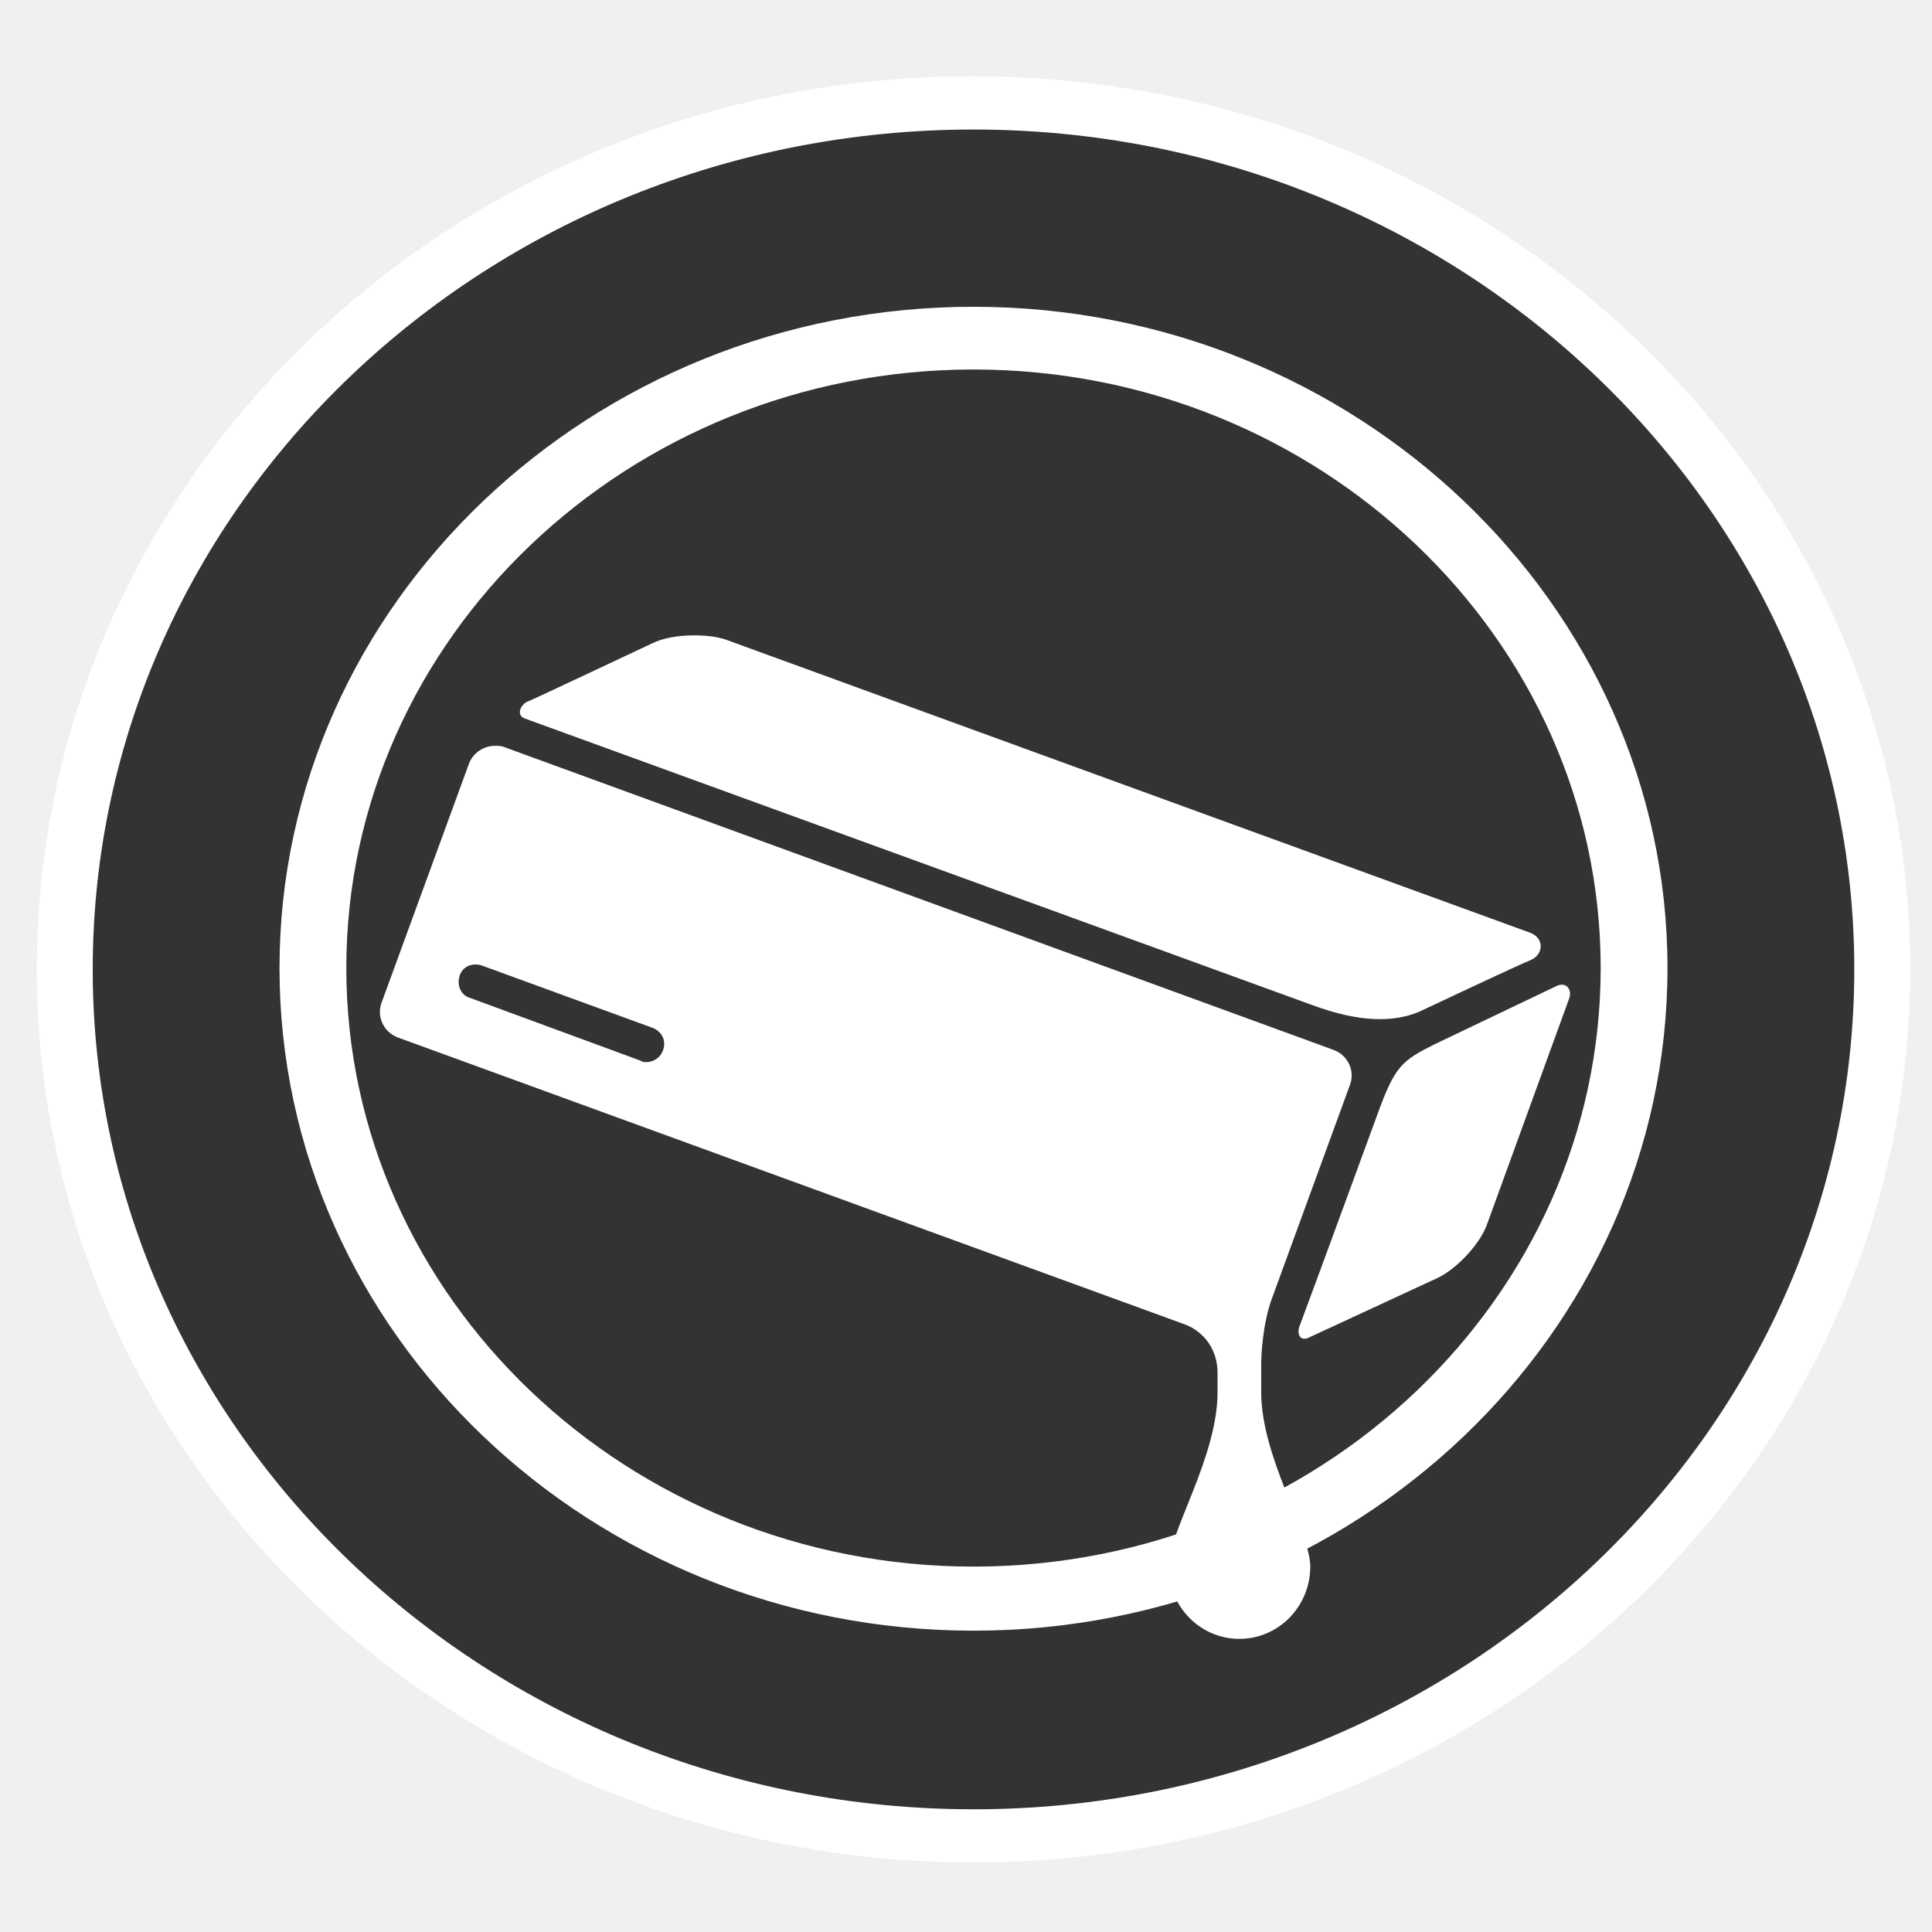
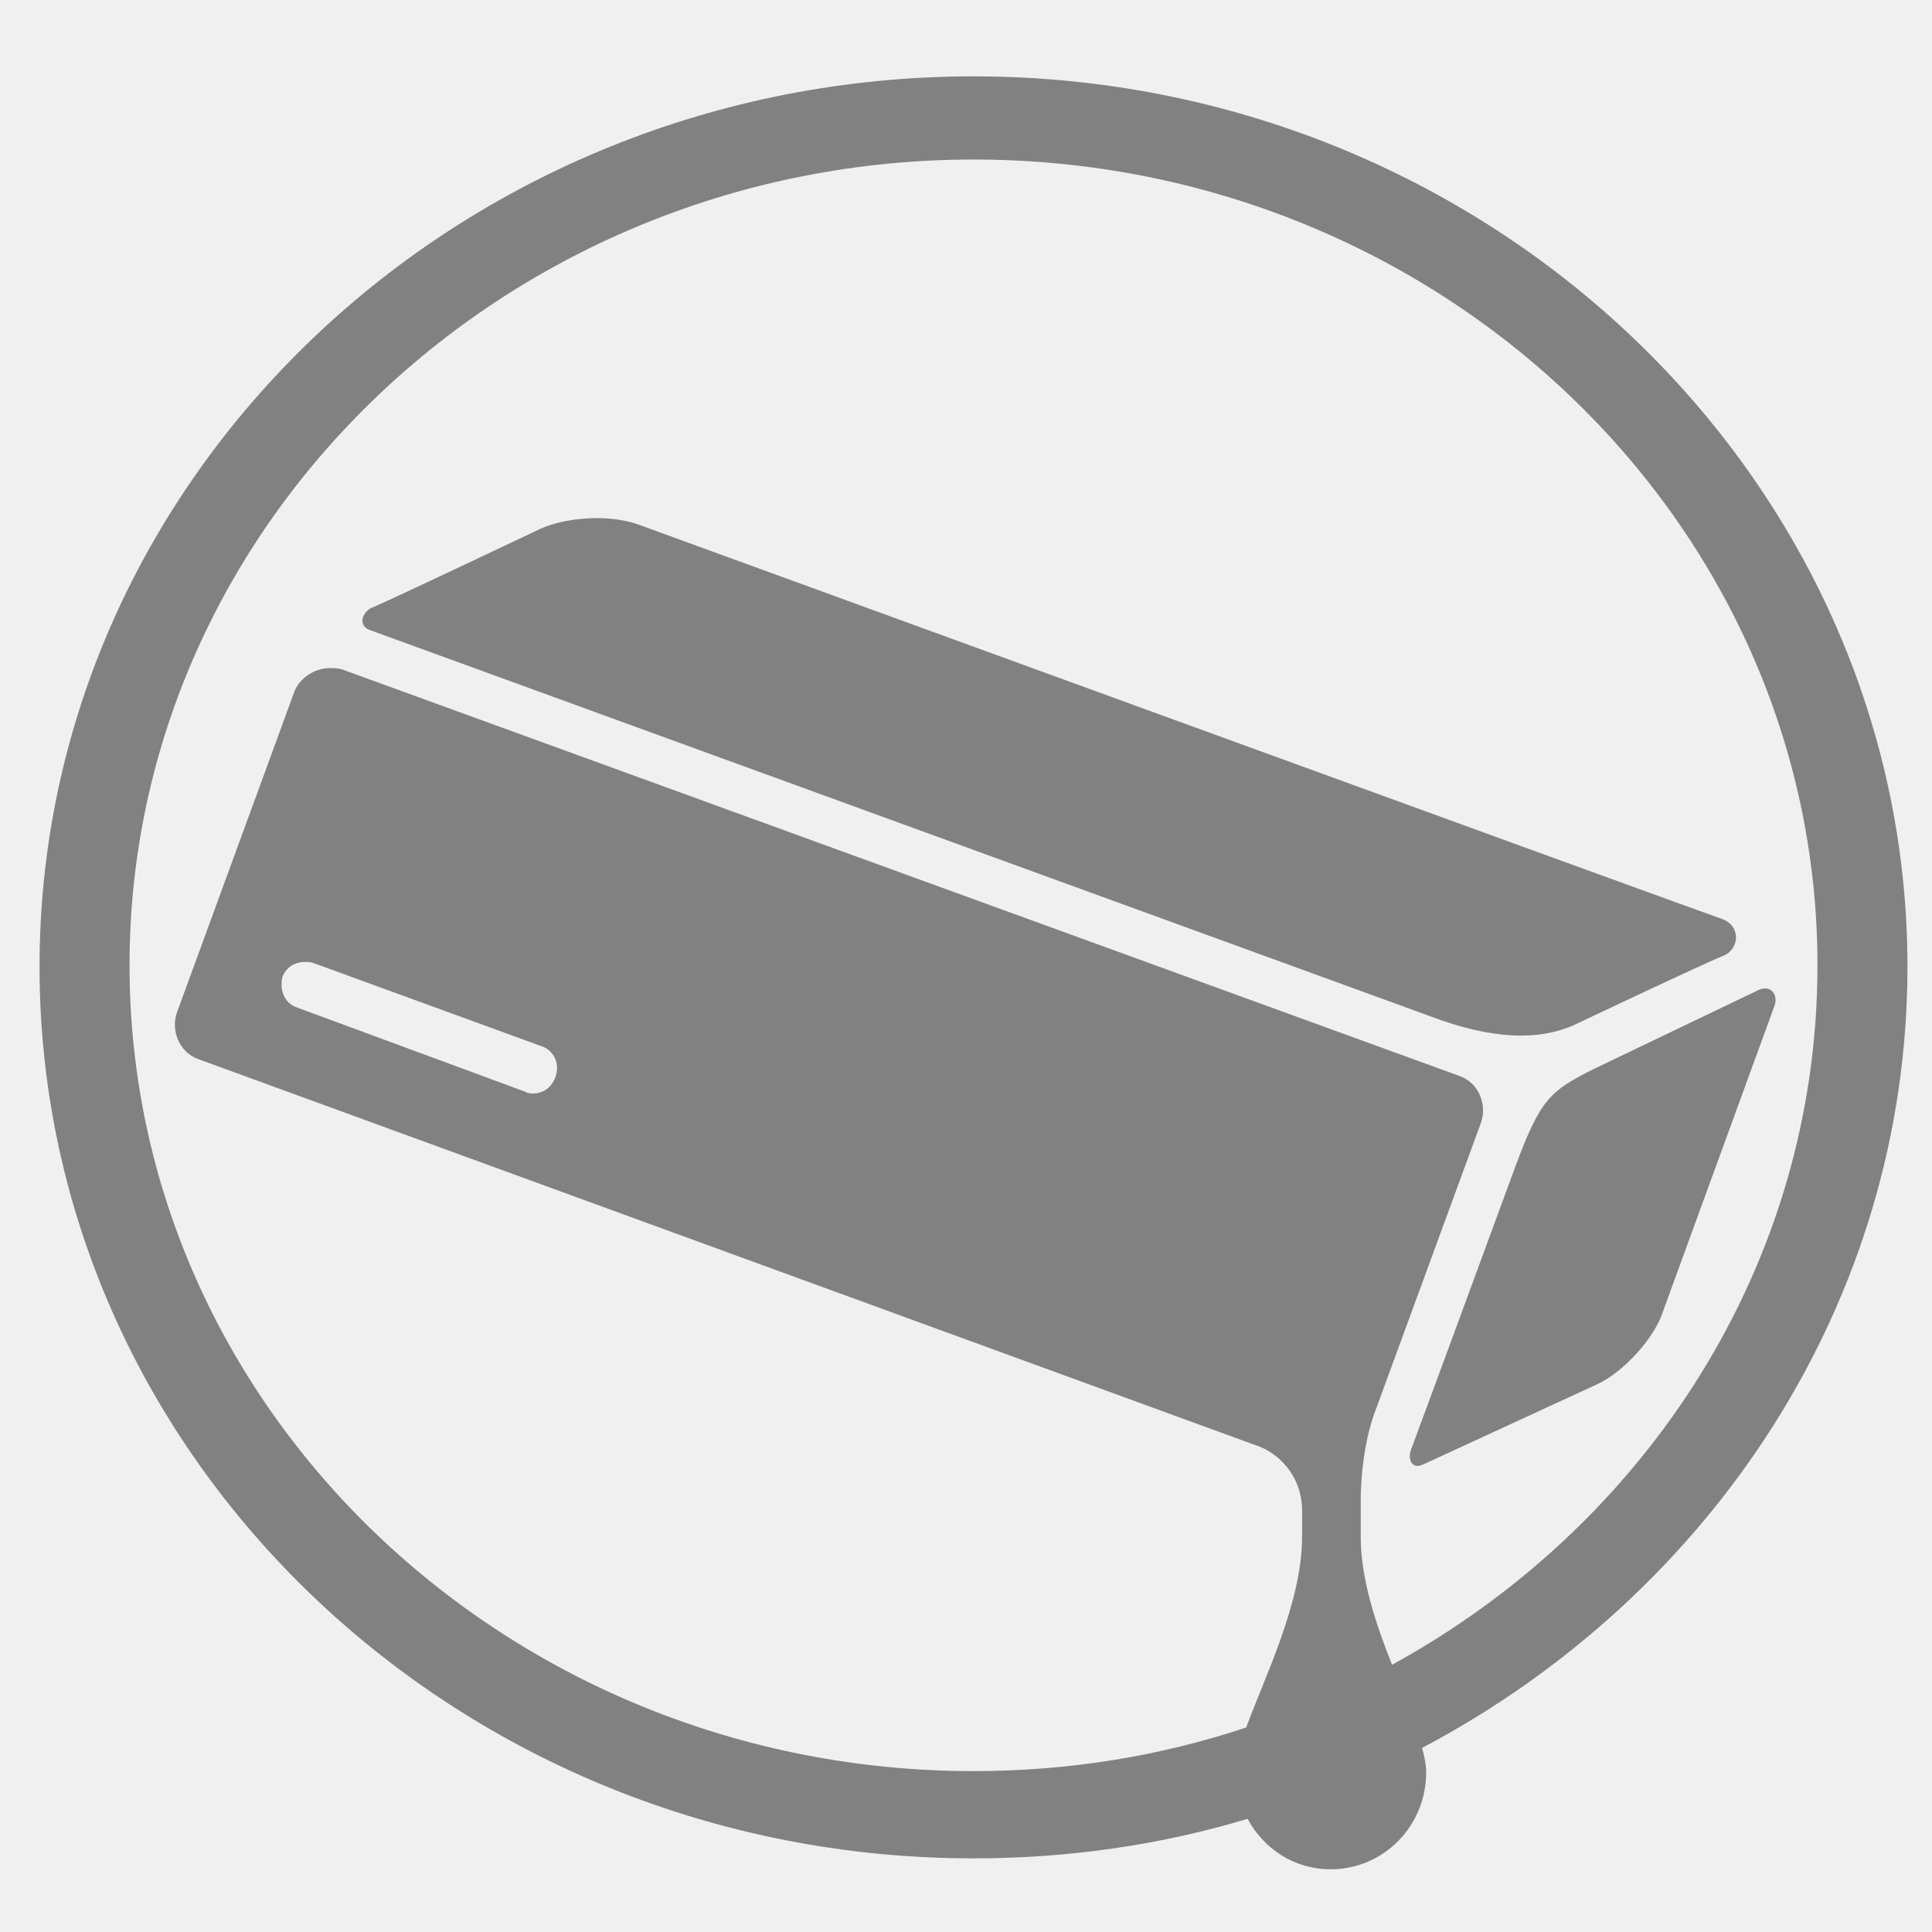
<svg xmlns="http://www.w3.org/2000/svg" version="1.1" id="Capa_1" x="0px" y="0px" viewBox="0 0 141.7 141.7" style="enable-background:new 0 0 141.7 141.7;" xml:space="preserve">
  <style type="text/css">
- 	.st0{fill-rule:evenodd;clip-rule:evenodd;fill:#FFFFFF;}
- 	.st1{fill-rule:evenodd;clip-rule:evenodd;fill:#333333;}
- 	.st2{fill:#FFFFFF;}
+ 	.st0{fill:#818181;}
</style>
  <g>
-     <path class="st0" d="M71.4,136.6c37.9,0,68.7-29.4,68.7-65.5c0-36.1-30.9-65.5-68.7-65.5C33.5,5.5,2.7,35,2.7,71.1   C2.7,107.2,33.5,136.6,71.4,136.6z" />
-   </g>
-   <g>
-     <path class="st1" d="M71.4,132.7c35.6,0,64.6-27.7,64.6-61.6c0-33.9-29-61.6-64.6-61.6C35.8,9.5,6.8,37.1,6.8,71.1   C6.8,105,35.8,132.7,71.4,132.7z" />
-   </g>
-   <g>
-     <path class="st0" d="M71.4,119.6c28,0,50.9-21.8,50.9-48.6c0-26.7-22.9-48.5-50.9-48.5c-28,0-50.9,21.8-50.9,48.5   C20.5,97.8,43.4,119.6,71.4,119.6z" />
-   </g>
-   <g>
-     <path class="st1" d="M71.4,114.9c25.3,0,46-19.7,46-43.9c0-24.2-20.7-43.9-46-43.9c-25.3,0-46,19.7-46,43.9   C25.4,95.2,46.1,114.9,71.4,114.9z" />
-   </g>
-   <g>
-     <path class="st2" d="M96.2,73.7l-57.7-21c-0.6-0.2-0.4-0.9,0.1-1.2c0.3-0.1,9.2-4.3,9.2-4.3c0.8-0.4,1.9-0.6,3.1-0.6   c0.9,0,1.7,0.1,2.3,0.3c0,0,58.7,21.4,59,21.5c1.1,0.4,1,1.6,0.1,2c-1,0.4-8.2,3.8-8.2,3.8C102.2,75,99.7,75,96.2,73.7z    M105.2,76.6c-2.4,1.2-2.9,1.6-4.2,5.2c0,0-4.5,12.3-5.7,15.5c-0.2,0.6,0.1,1.1,0.7,0.8l9.5-4.4c1.4-0.7,3.1-2.5,3.6-4l6-16.5   c0.2-0.6-0.2-1.2-0.9-0.9L105.2,76.6z M92.5,100.1c0,0.4,0,1.2,0,2c0,4.8,3.6,10.3,3.6,12.8c0,2.9-2.3,5.3-5.2,5.3   c-2.9,0-5.2-2.4-5.2-5.3c0-2.5,3.6-8,3.6-12.8c0-0.8,0-1,0-1.4c0-2-1.3-3.2-2.5-3.6l-57.6-21c-1.1-0.4-1.6-1.6-1.2-2.6l6.4-17.5   c0.3-0.8,1.1-1.3,1.9-1.3c0.2,0,0.5,0,0.7,0.1L97.8,77c1.1,0.4,1.6,1.6,1.2,2.6l-5.7,15.6C92.6,97.1,92.5,99.4,92.5,100.1z    M47.9,75.4l-12.6-4.6c-0.7-0.2-1.4,0.1-1.6,0.8c-0.2,0.7,0.1,1.4,0.8,1.6L47,77.8c0.1,0.1,0.3,0.1,0.4,0.1c0.5,0,1-0.3,1.2-0.8   C48.9,76.4,48.6,75.7,47.9,75.4z" />
+     <path class="st0" d="M139.9,70.9c0-35.9-30.8-65.3-68.5-65.3S2.9,34.9,2.9,70.9c0,36.1,30.8,65.4,68.5,65.4c7,0,13.8-1,20.1-2.9   c1.2,2.2,3.4,3.7,6.1,3.7c3.9,0,7-3.2,7-7.1c0-0.5-0.1-1.1-0.3-1.8C125.5,117,139.9,95.5,139.9,70.9z M102.1,122.1   c-1.2-3-2.3-6.3-2.3-9.4c0-1.1,0-2.2,0-2.7c0-0.9,0.1-4,1.1-6.6l7.7-21c0.5-1.3-0.1-3-1.6-3.5L25.1,49.1c-0.3-0.1-0.7-0.1-0.9-0.1   c-1.1,0-2.2,0.7-2.6,1.7L13,74.2c-0.5,1.3,0.1,3,1.6,3.5L92.1,106c1.6,0.5,3.4,2.2,3.4,4.8c0,0.5,0,0.8,0,1.9   c0,4.8-2.7,10.2-4.1,14c-6.3,2.1-13,3.2-20,3.2c-34.1,0-61.9-26.5-61.9-59.1s27.9-59.1,61.9-59.1c34.1,0,61.9,26.5,61.9,59.1   C133.3,92.8,120.7,111.9,102.1,122.1z M40.7,79.1c-0.3,0.7-0.9,1.1-1.6,1.1c-0.1,0-0.4,0-0.5-0.1l-16.8-6.2   c-0.9-0.3-1.3-1.2-1.1-2.2c0.3-0.9,1.2-1.3,2.2-1.1l17,6.2C40.7,77.2,41.1,78.1,40.7,79.1z" />
+     <path class="st0" d="M115.4,75.2c0,0,9.7-4.6,11-5.1c1.2-0.5,1.3-2.2-0.1-2.7c-0.4-0.1-79.4-28.9-79.4-28.9   C46.1,38.2,45,38,43.8,38c-1.6,0-3.1,0.3-4.2,0.8c0,0-12,5.7-12.4,5.8c-0.7,0.4-0.9,1.3-0.1,1.6l77.7,28.3   C109.5,76.3,112.9,76.3,115.4,75.2z" />
+     <path class="st0" d="M129,72.6l-12.1,5.8c-3.2,1.6-3.9,2.2-5.7,7c0,0-6.1,16.6-7.7,20.9c-0.3,0.8,0.1,1.5,0.9,1.1l12.8-5.9   c1.9-0.9,4.2-3.4,4.8-5.4l8.1-22.2C130.5,73,129.9,72.2,129,72.6z" />
  </g>
</svg>
